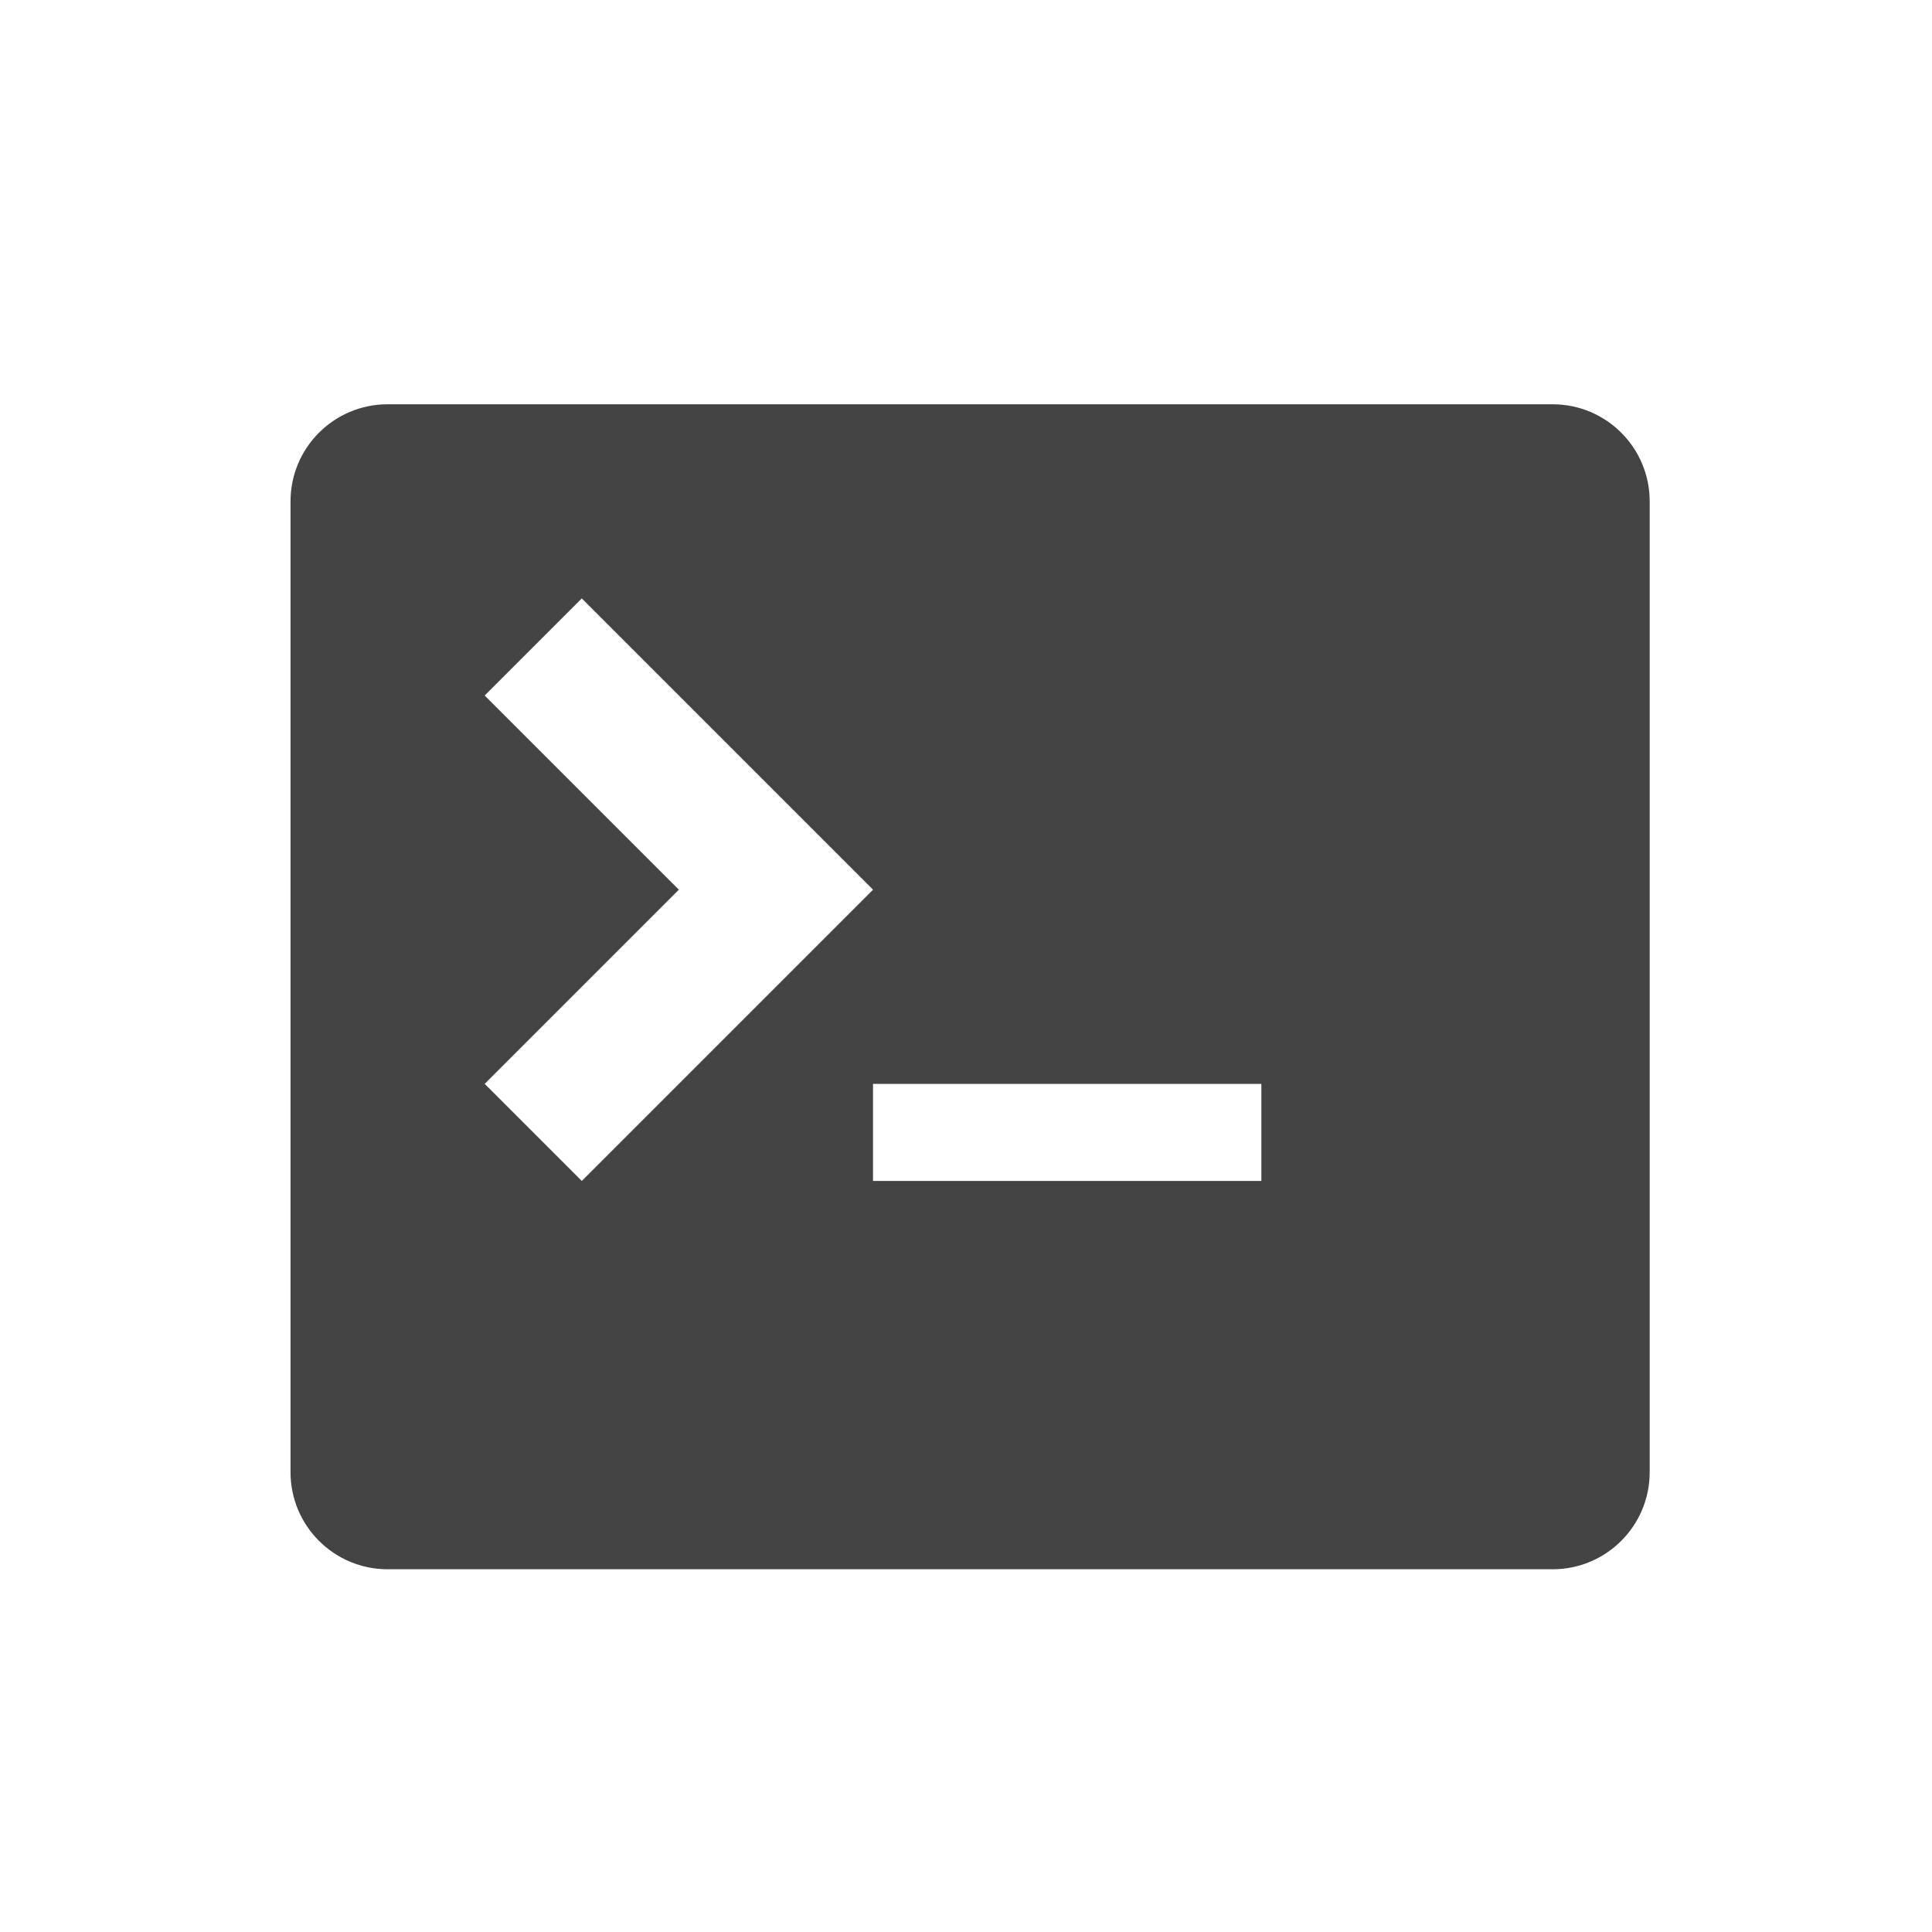
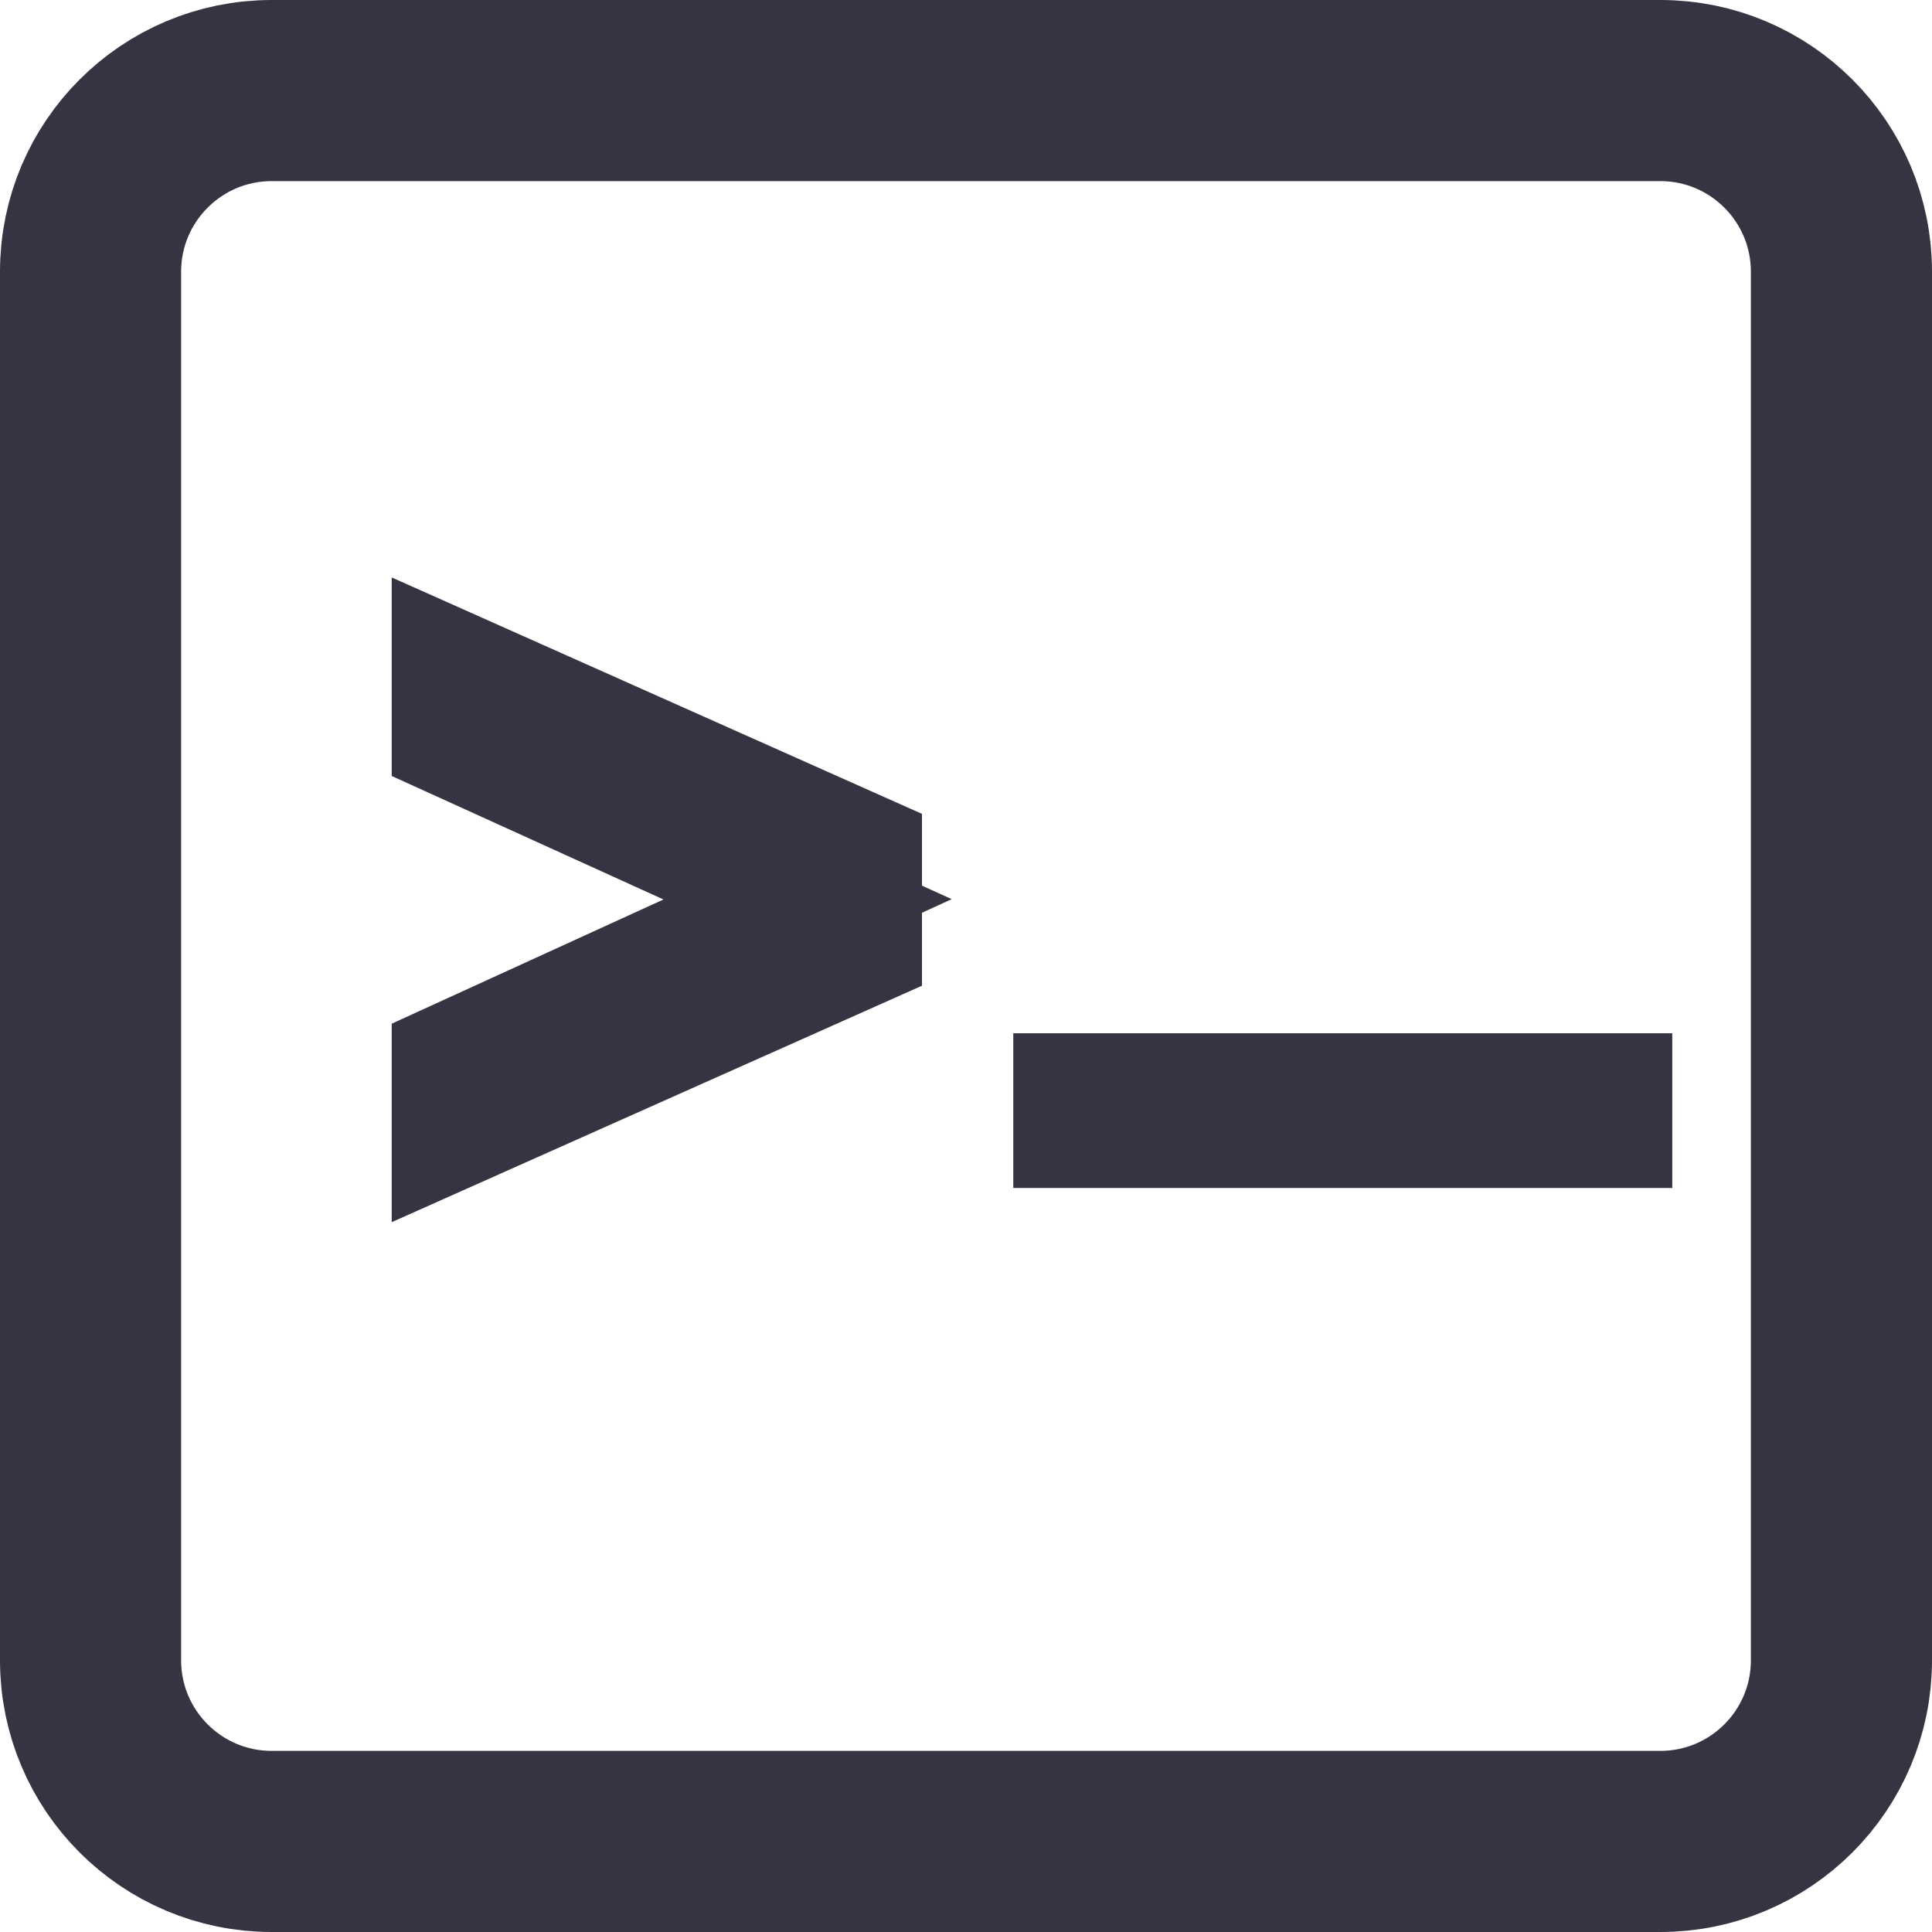
- <svg xmlns="http://www.w3.org/2000/svg" width="800px" height="800px" viewBox="0 0 32 32" version="1.1">
-   <path fill="#444444" d="M25.716 6.696h-19.296c-0.888 0-1.608 0.72-1.608 1.608v16.080c0 0.888 0.72 1.608 1.608 1.608h19.296c0.888 0 1.608-0.72 1.608-1.608v-16.080c0-0.888-0.72-1.608-1.608-1.608zM8.028 17.952l3.216-3.216-3.216-3.216 1.608-1.608 4.824 4.824-4.824 4.824-1.608-1.608zM20.892 19.56h-6.432v-1.608h6.432v1.608z" />
+ <svg xmlns="http://www.w3.org/2000/svg" id="reference" viewBox="0 0 32 32">
+   <defs>
+     <style>
+       .cls-1 {
+         fill: none;
+         stroke-width: 3px;
+       }
+ 
+       .cls-1, .cls-2, .cls-3 {
+         stroke: #343442;
+         stroke-miterlimit: 10;
+       }
+ 
+       .cls-2 {
+         font-size: 15.12px;
+       }
+ 
+       .cls-2, .cls-3 {
+         fill: #000;
+         font-family: CourierNewPSMT, 'Courier New';
+         stroke-width: 2px;
+       }
+ 
+       .cls-3 {
+         font-size: 12px;
+       }
+     </style>
+   </defs>
+   <rect class="cls-1" x="1.5" y="1.5" width="29" height="29" rx="3" ry="3" />
+   <text class="cls-2" transform="translate(6.62 19.88) scale(.94 1)">
+     <tspan x="0" y="0">&gt;</tspan>
+   </text>
+   <text class="cls-3" transform="translate(18 17.38) scale(1.18 1)">
+     <tspan x="0" y="0">_</tspan>
+   </text>
</svg>
